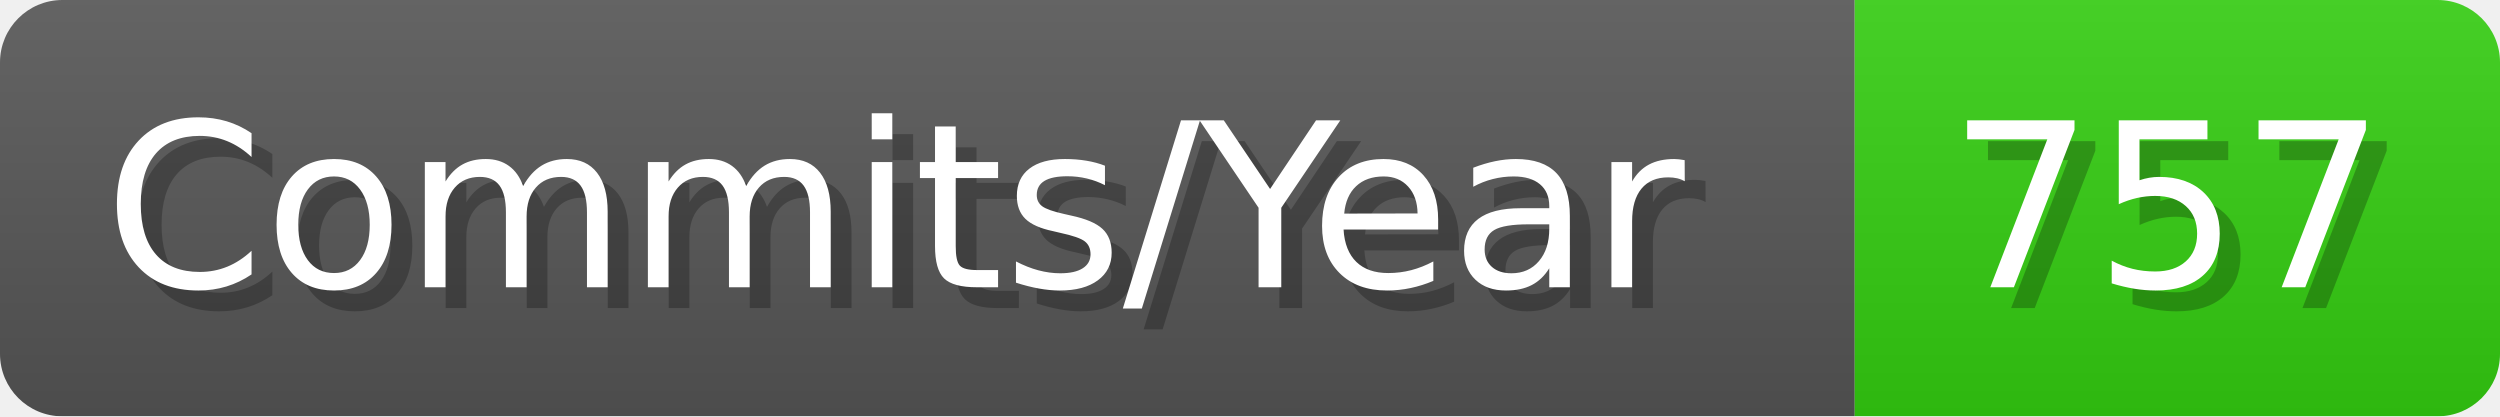
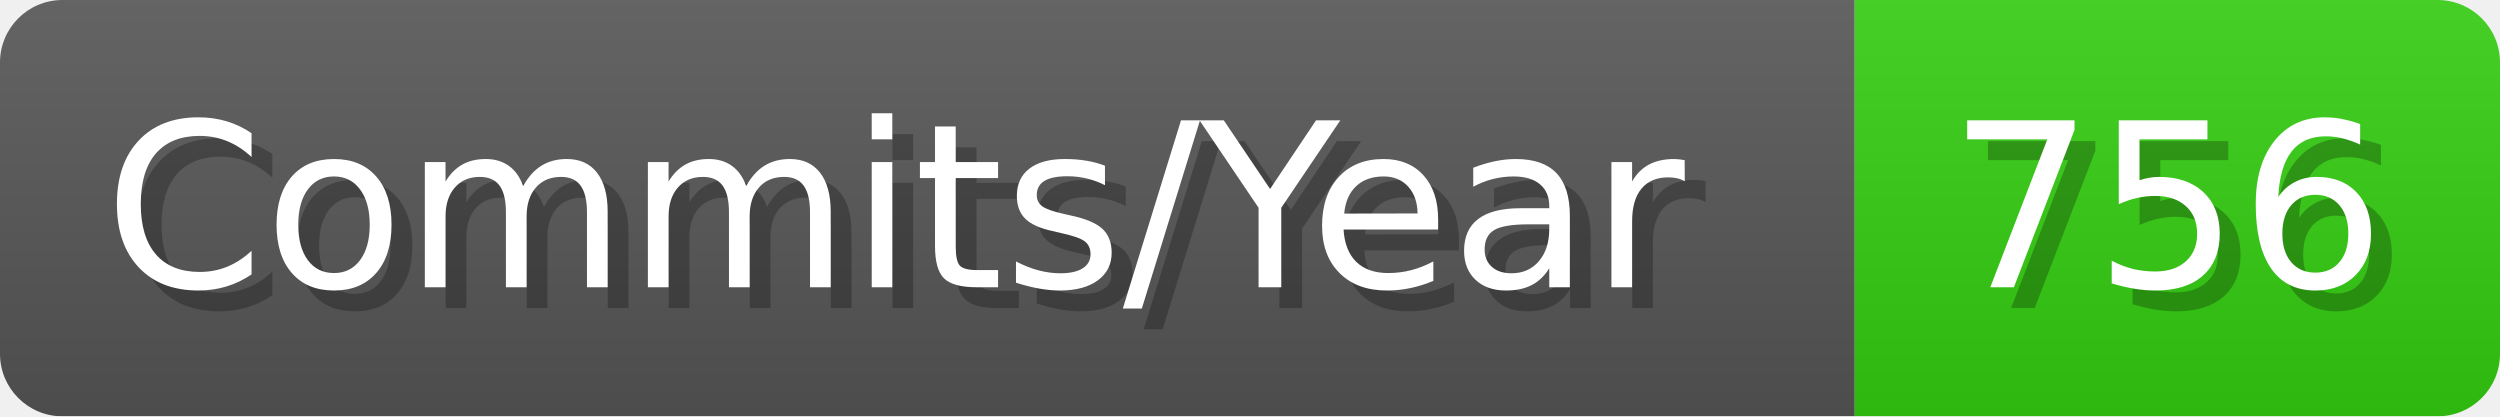
- <svg xmlns="http://www.w3.org/2000/svg" width="120.1" height="20" viewBox="0 0 1201 200" role="img" aria-label="Commits/Year: 757">
+ <svg xmlns="http://www.w3.org/2000/svg" width="120.1" height="20" viewBox="0 0 1201 200" role="img" aria-label="Commits/Year: 756">
  <linearGradient id="aUPdi" x2="0" y2="100%">
    <stop offset="0" stop-opacity=".1" stop-color="#EEE" />
    <stop offset="1" stop-opacity=".1" />
  </linearGradient>
  <mask id="WfAiQ">
    <rect width="1201" height="200" rx="30" fill="#FFF" />
  </mask>
  <g mask="url(#WfAiQ)">
    <rect width="891" height="200" fill="#555" />
    <rect width="310" height="200" fill="#3C1" x="891" />
    <rect width="1201" height="200" fill="url(#aUPdi)" />
  </g>
  <g aria-hidden="true" fill="#fff" text-anchor="start" font-family="Verdana,DejaVu Sans,sans-serif" font-size="110">
    <text x="60" y="148" textLength="791" fill="#000" opacity="0.25">Commits/Year</text>
    <text x="50" y="138" textLength="791">Commits/Year</text>
-     <text x="946" y="148" textLength="210" fill="#000" opacity="0.25">757</text>
-     <text x="936" y="138" textLength="210">757</text>
+     <text x="946" y="148" textLength="210" fill="#000" opacity="0.25">756</text>
+     <text x="936" y="138" textLength="210">756</text>
  </g>
</svg>
